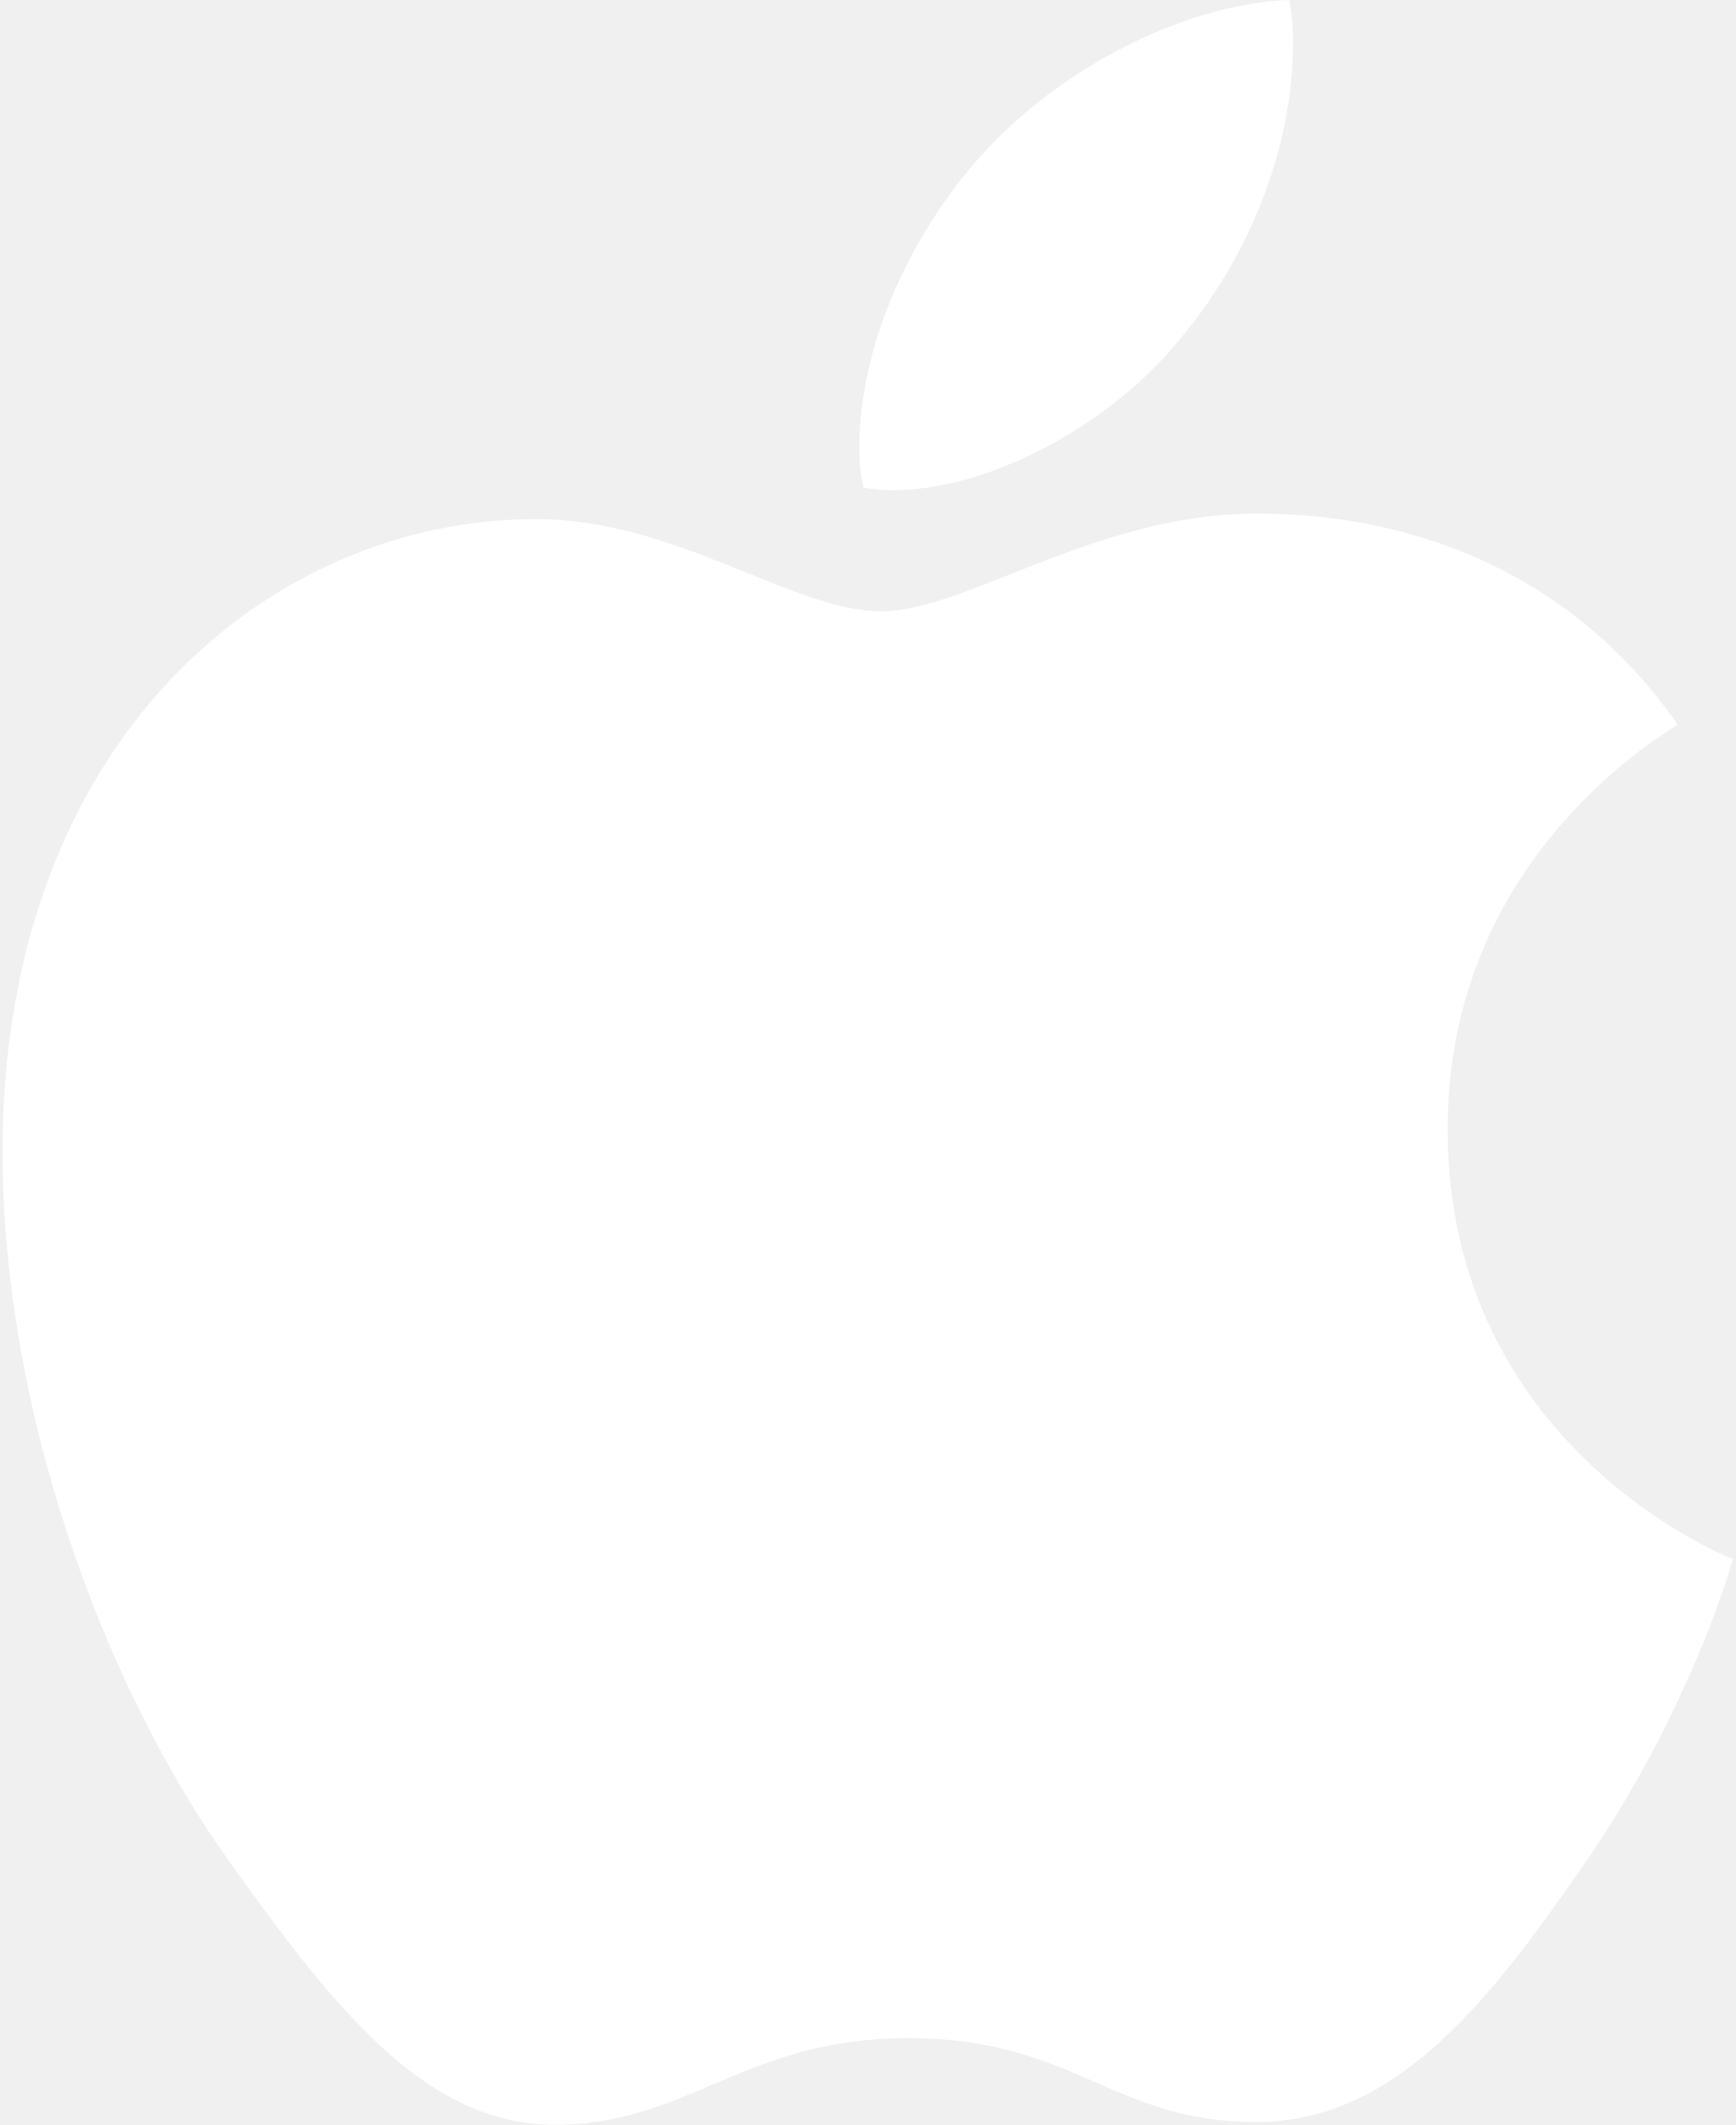
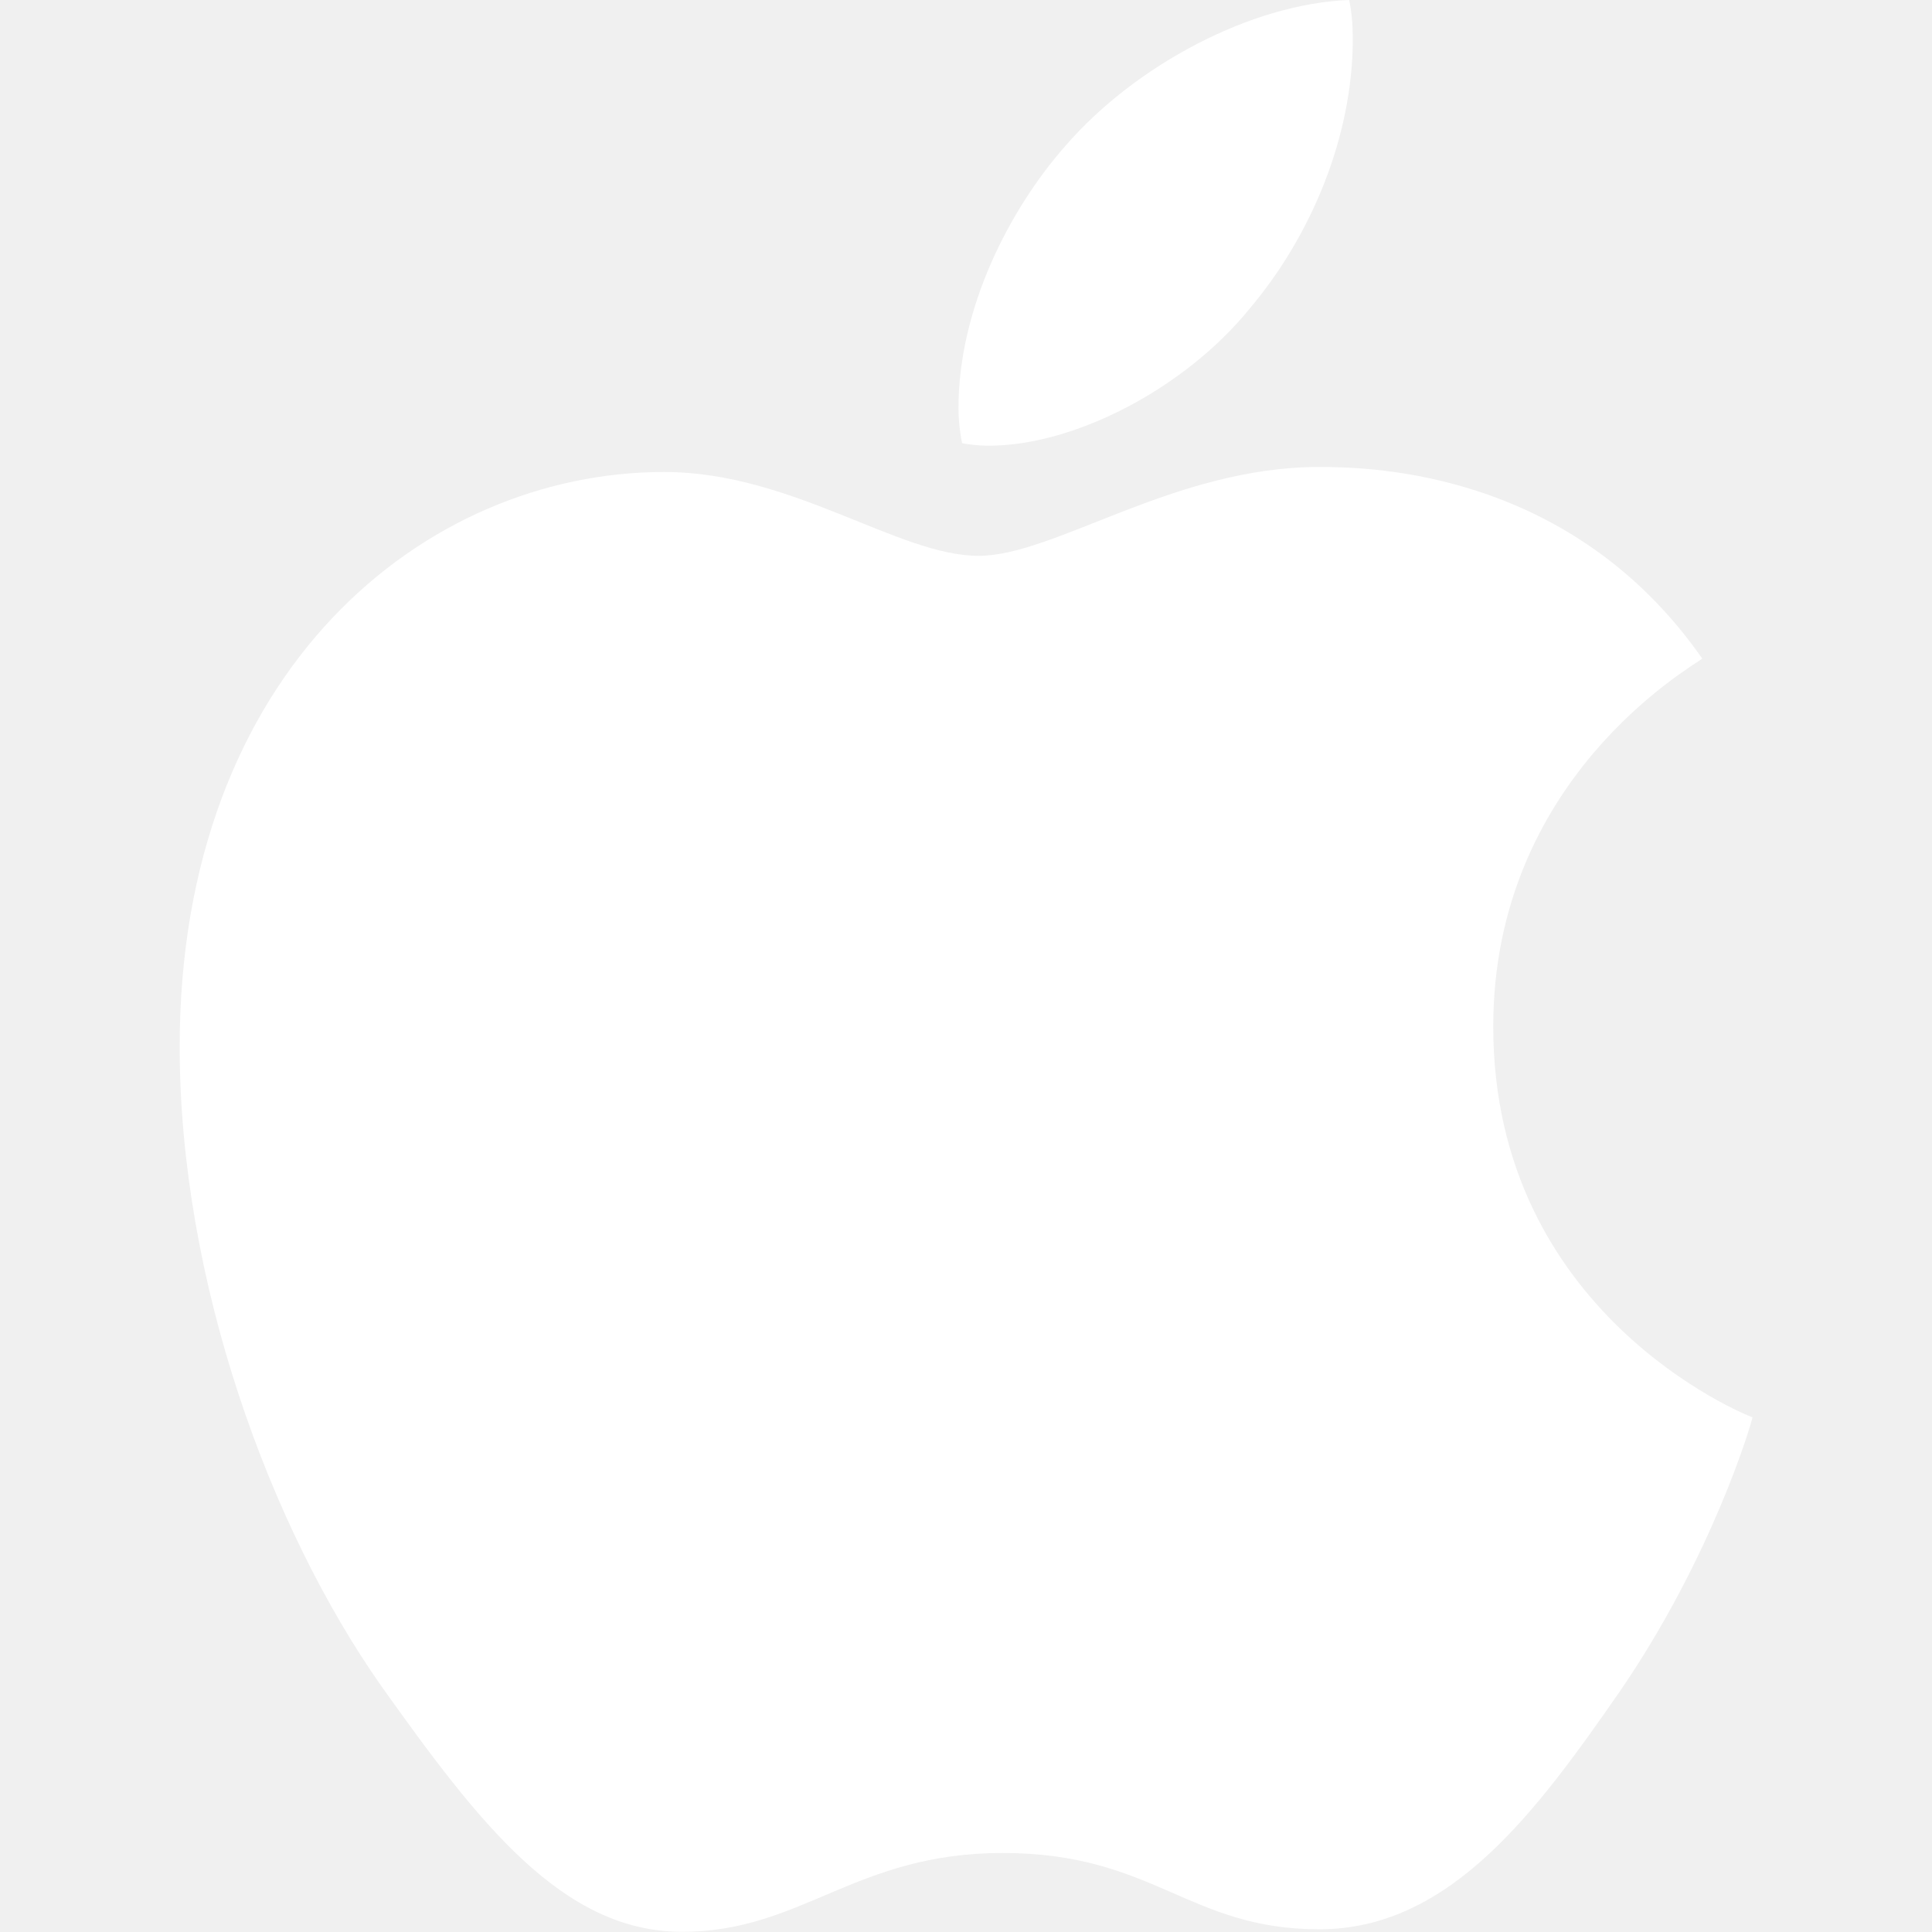
- <svg xmlns="http://www.w3.org/2000/svg" xml:space="preserve" width="209" height="256" viewBox="0 0 814 1000">
+ <svg xmlns="http://www.w3.org/2000/svg" width="32" height="32" xml:space="preserve" viewBox="0 0 814 1000">
  <path fill="#fff" d="M788.1 340.9c-5.8 4.5-108.2 62.2-108.2 190.5 0 148.4 130.3 200.9 134.2 202.2-.6 3.2-20.7 71.9-68.7 141.9-42.8 61.6-87.5 123.1-155.5 123.1s-85.5-39.5-164-39.5c-76.5 0-103.7 40.8-165.9 40.8s-105.6-57-155.5-127C46.7 790.7 0 663 0 541.8c0-194.4 126.4-297.5 250.8-297.5 66.1 0 121.2 43.4 162.7 43.4 39.5 0 101.1-46 176.3-46 28.5 0 130.9 2.6 198.3 99.2zm-234-181.5c31.1-36.9 53.1-88.1 53.1-139.3 0-7.1-.6-14.3-1.9-20.1-50.6 1.9-110.8 33.7-147.1 75.8-28.5 32.4-55.1 83.6-55.1 135.5 0 7.8 1.3 15.6 1.9 18.1 3.2.6 8.4 1.3 13.6 1.3 45.4 0 102.5-30.4 135.5-71.3z" />
</svg>
